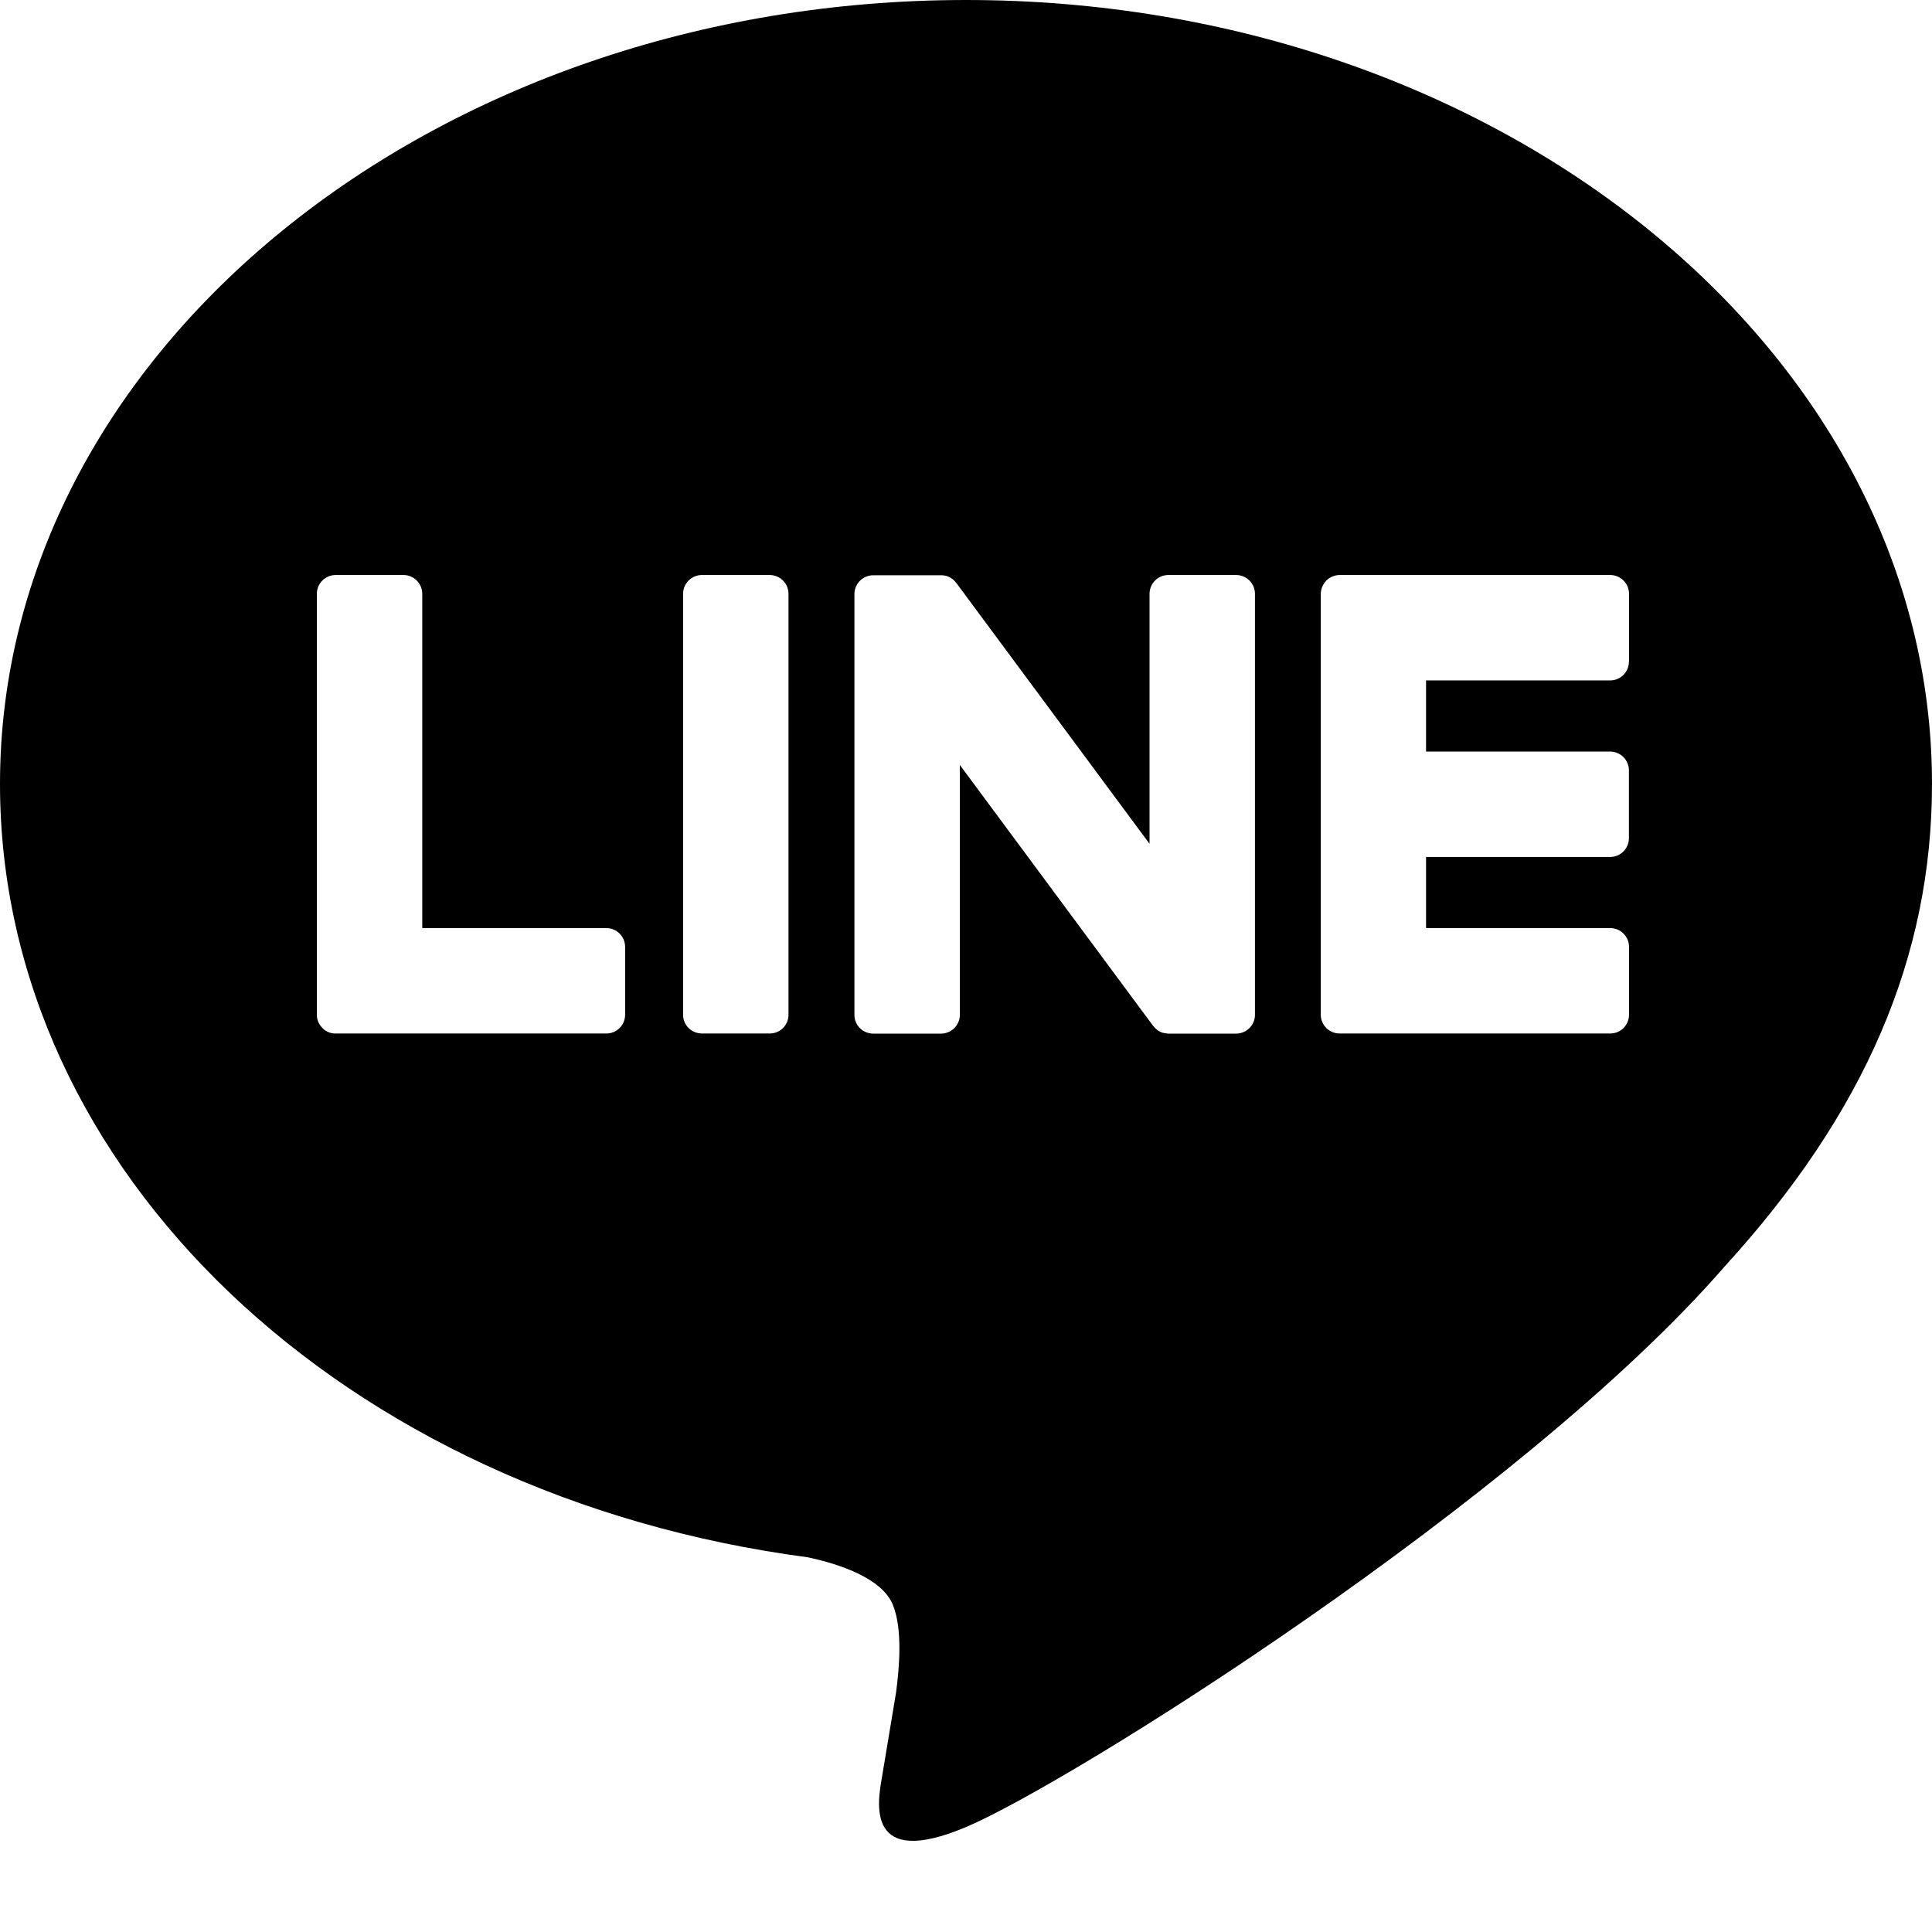
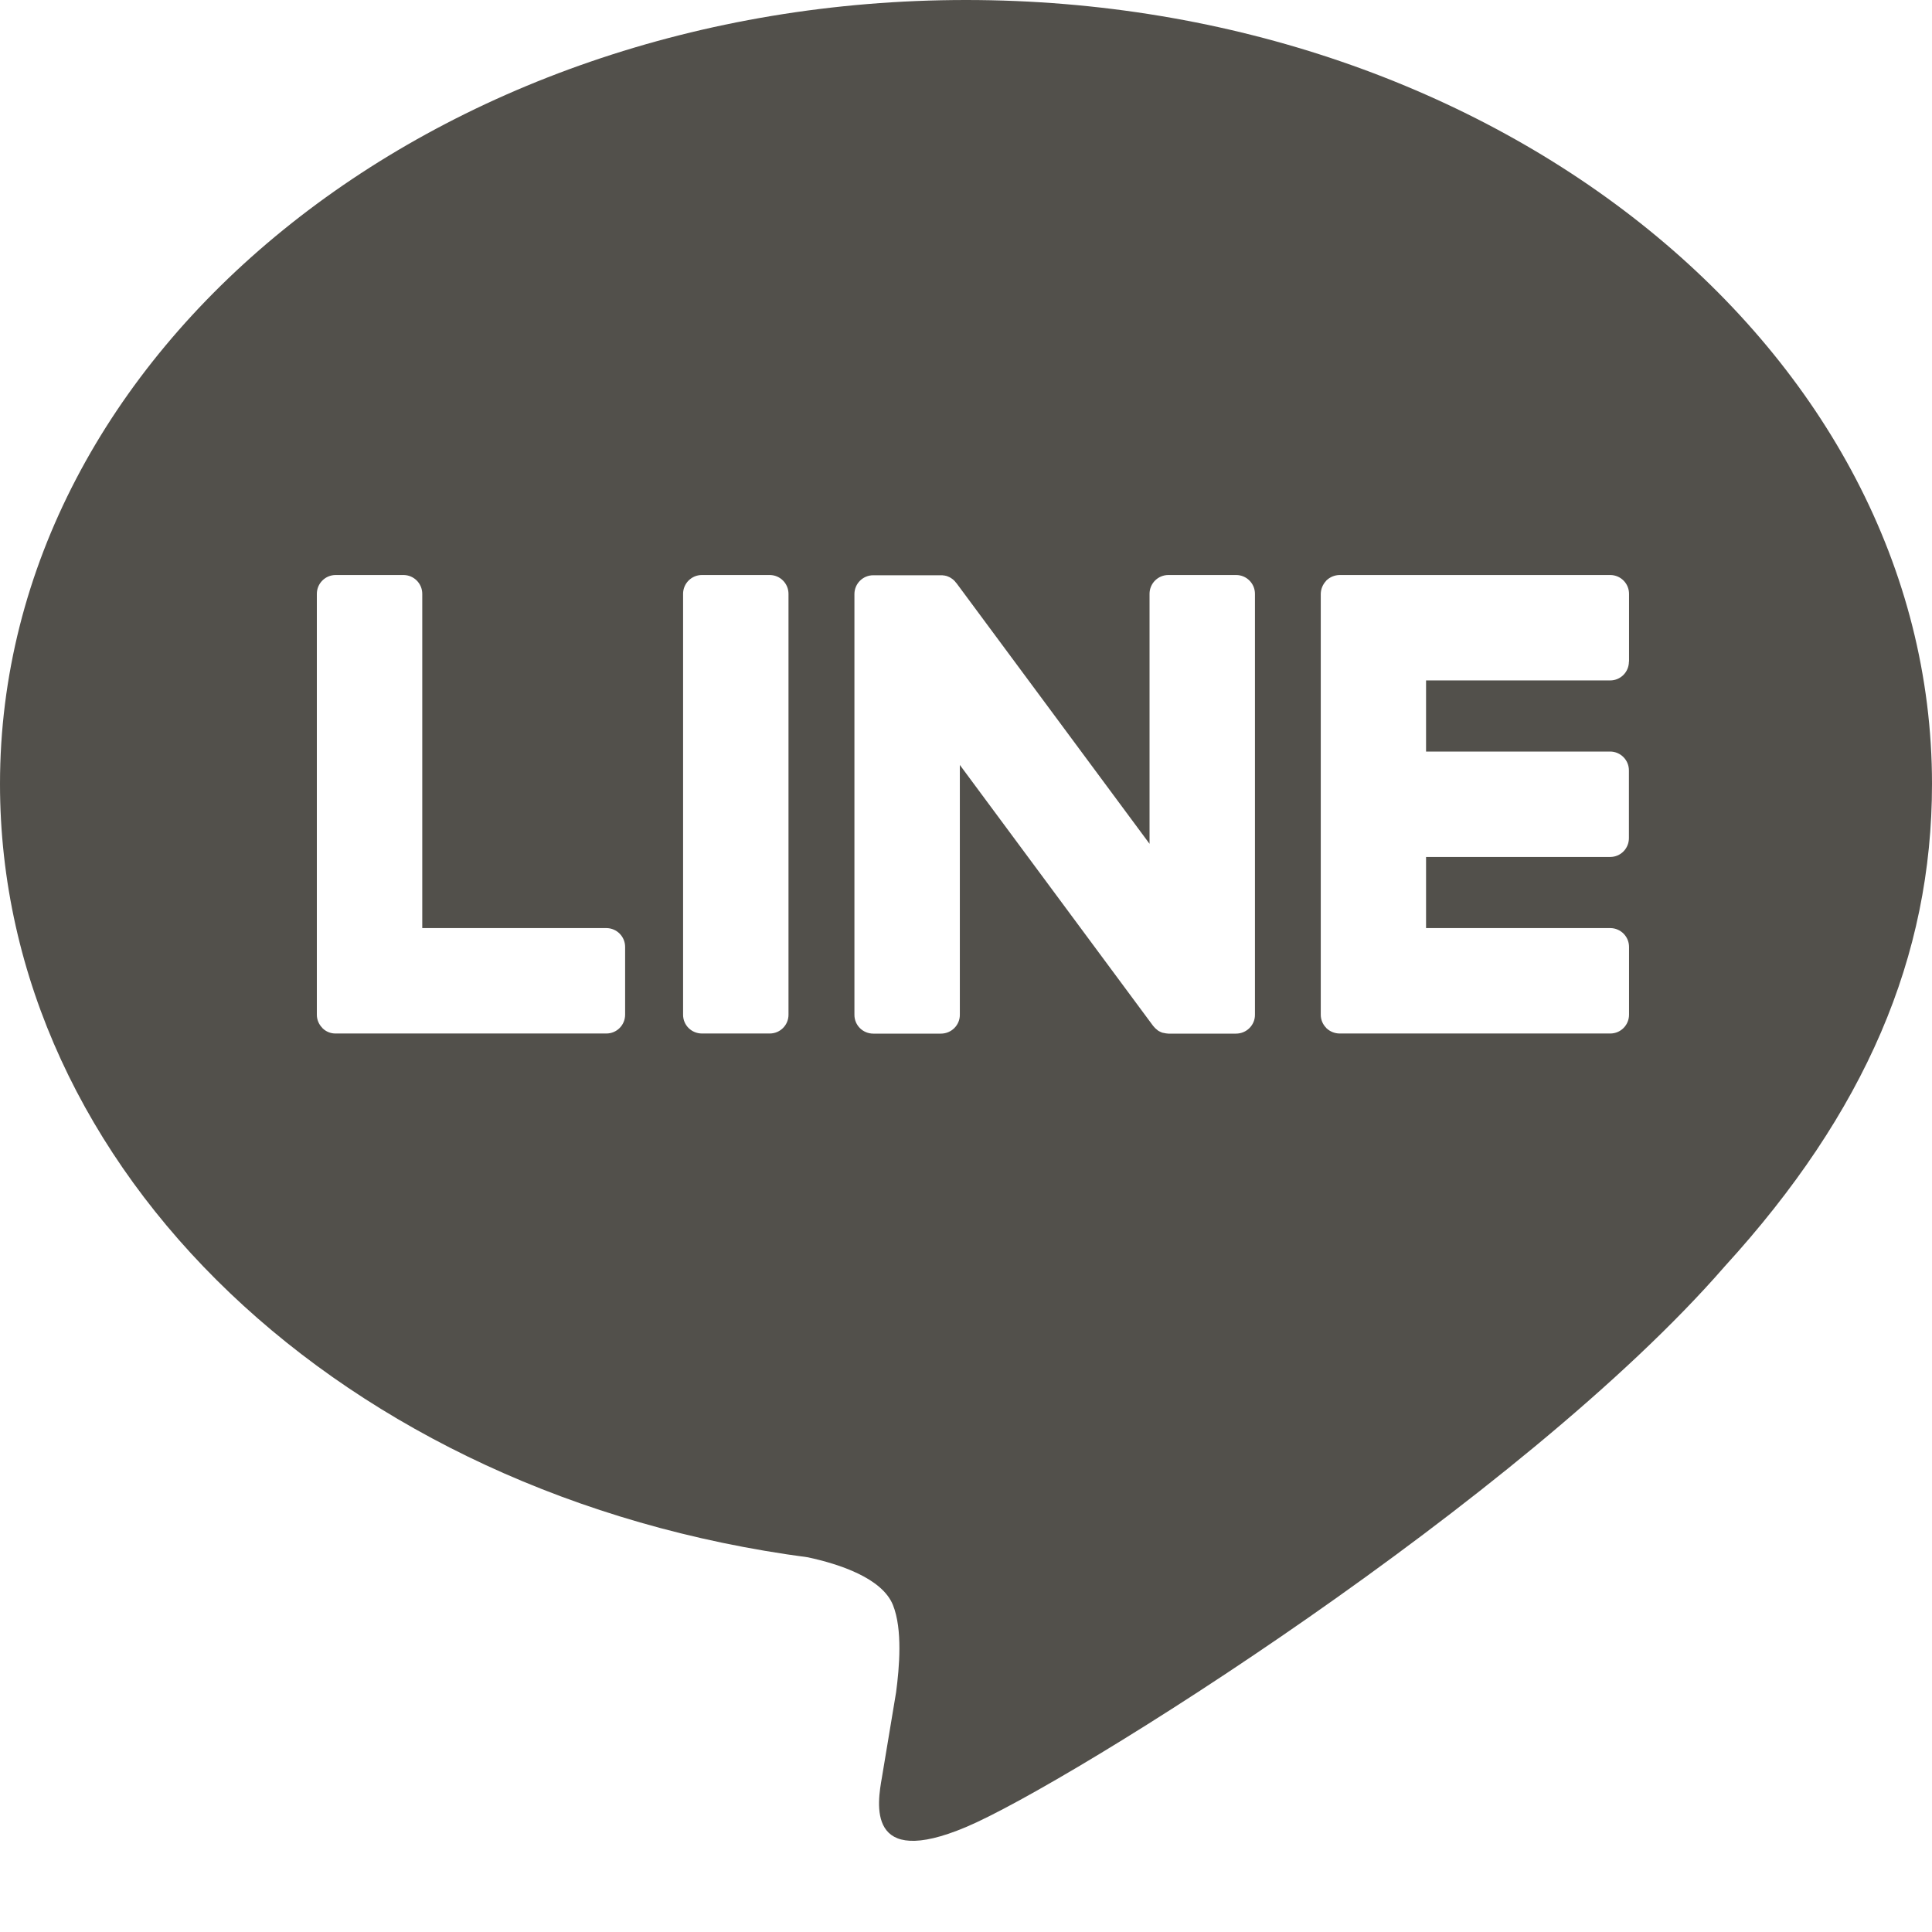
- <svg xmlns="http://www.w3.org/2000/svg" width="16" height="16" fill="currentColor" class="bi bi-line" viewBox="0 0 16 16">
+ <svg xmlns="http://www.w3.org/2000/svg" width="16" height="16" fill="#52504b" class="bi bi-line" viewBox="0 0 16 16">
  <path d="M8 0c4.411 0 8 2.912 8 6.492 0 1.433-.555 2.723-1.715 3.994-1.678 1.932-5.431 4.285-6.285 4.645-.83.35-.734-.197-.696-.413l.003-.018.114-.685c.027-.204.055-.521-.026-.723-.09-.223-.444-.339-.704-.395C2.846 12.39 0 9.701 0 6.492 0 2.912 3.59 0 8 0M5.022 7.686H3.497V4.918a.156.156 0 0 0-.155-.156H2.78a.156.156 0 0 0-.156.156v3.486c0 .041.017.08.044.107v.001l.002.002.002.002a.15.15 0 0 0 .108.043h2.242c.086 0 .155-.07.155-.156v-.56a.156.156 0 0 0-.155-.157m.791-2.924a.156.156 0 0 0-.156.156v3.486c0 .086.07.155.156.155h.562c.086 0 .155-.07.155-.155V4.918a.156.156 0 0 0-.155-.156zm3.863 0a.156.156 0 0 0-.156.156v2.07L7.923 4.832l-.013-.015v-.001l-.01-.01-.003-.003-.011-.009h-.001L7.88 4.79l-.003-.002-.005-.003-.008-.005h-.002l-.003-.002-.01-.004-.004-.002-.01-.003h-.002l-.003-.001-.009-.002h-.006l-.003-.001h-.004l-.002-.001h-.574a.156.156 0 0 0-.156.155v3.486c0 .086.07.155.156.155h.56c.087 0 .157-.07.157-.155v-2.07l1.6 2.16a.2.2 0 0 0 .039.038l.001.001.01.006.004.002.008.004.007.003.005.002.01.003h.003a.2.2 0 0 0 .04.006h.56c.087 0 .157-.07.157-.155V4.918a.156.156 0 0 0-.156-.156zm3.815.717v-.56a.156.156 0 0 0-.155-.157h-2.242a.16.16 0 0 0-.108.044h-.001l-.001.002-.002.003a.16.16 0 0 0-.044.107v3.486c0 .041.017.08.044.107l.002.003.002.002a.16.16 0 0 0 .108.043h2.242c.086 0 .155-.07.155-.156v-.56a.156.156 0 0 0-.155-.157H11.81v-.589h1.525c.086 0 .155-.07.155-.156v-.56a.156.156 0 0 0-.155-.157H11.81v-.589h1.525c.086 0 .155-.07.155-.156Z" />
</svg>
